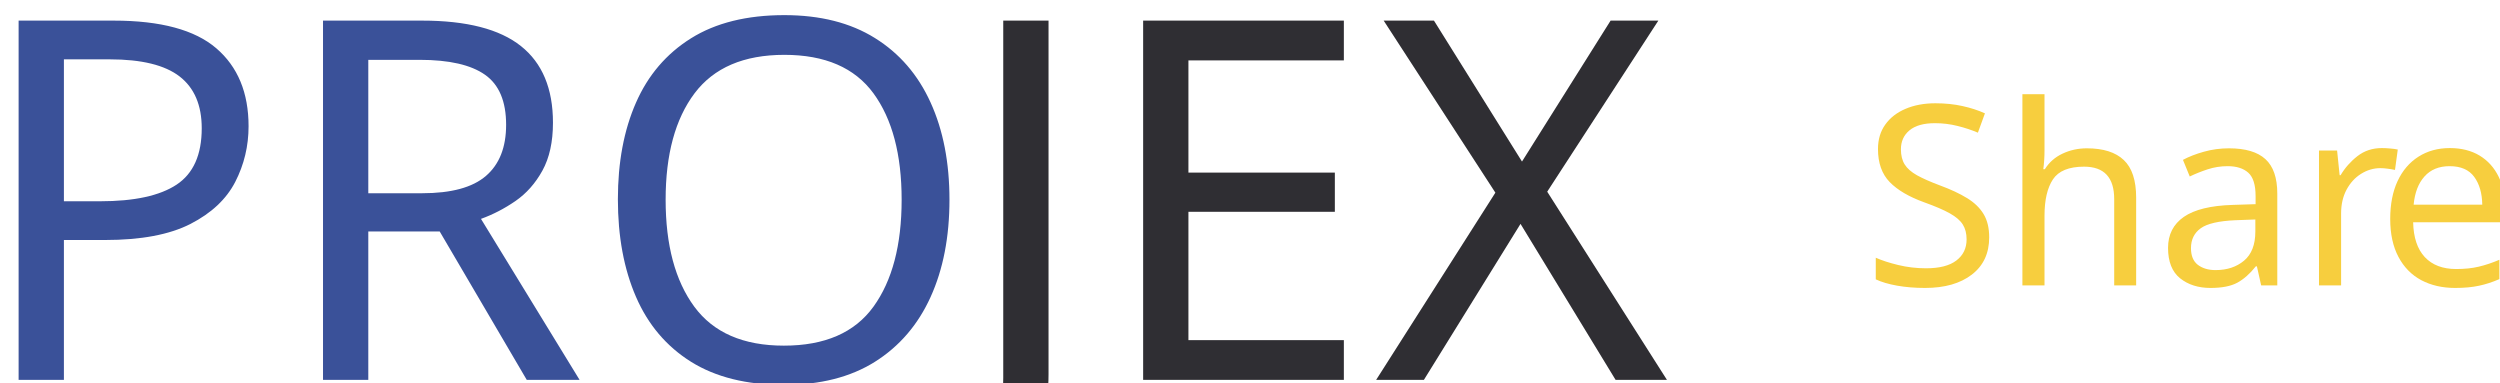
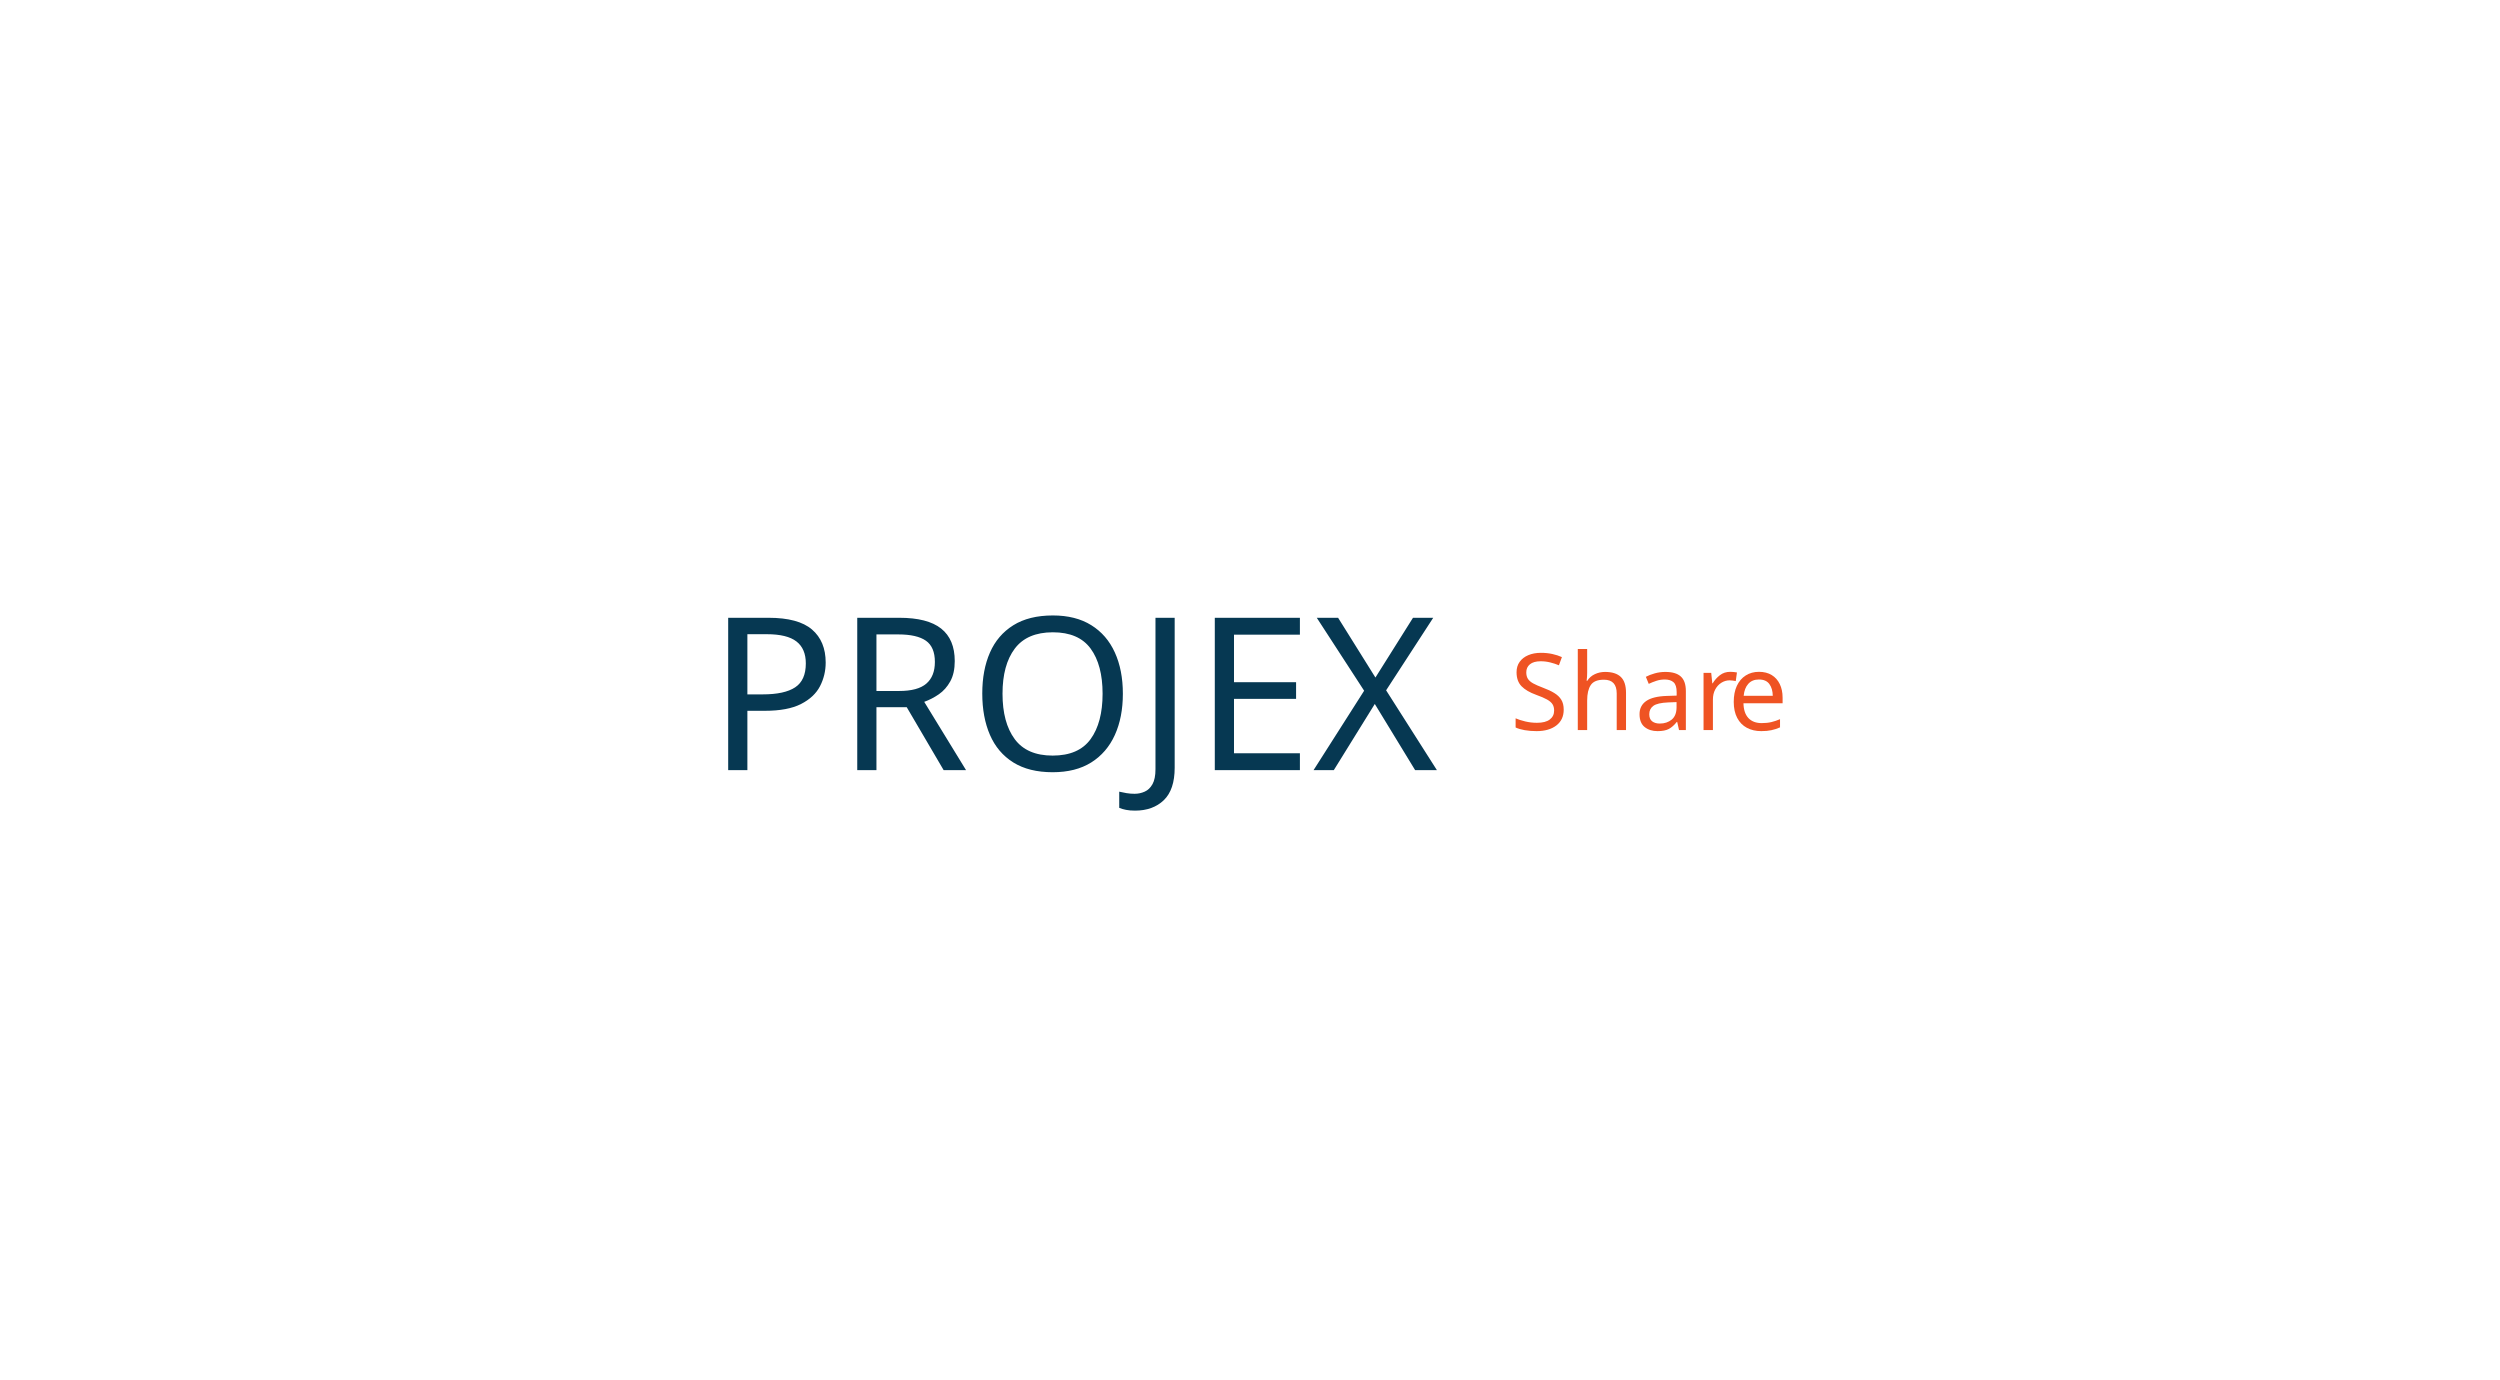
- <svg xmlns="http://www.w3.org/2000/svg" width="100%" height="100%" viewBox="0 0 477 73" version="1.1" xml:space="preserve" style="fill-rule:evenodd;clip-rule:evenodd;stroke-linejoin:round;stroke-miterlimit:1.414;">
-   <g transform="matrix(1,0,0,1,-324.13,-274.068)">
-     <g transform="matrix(1,0,0,1,-109,-67)">
-       <g transform="matrix(1,0,0,1,281.37,103.048)">
-         <text x="146px" y="310.5px" style="font-family:'Prime-Regular', 'Prime';font-size:96px;fill:rgb(58,81,153);">PRO</text>
-         <text x="334.352px" y="310.5px" style="font-family:'Prime-Regular', 'Prime';font-size:96px;fill:rgb(47,46,51);">JEX</text>
-       </g>
+ <svg xmlns="http://www.w3.org/2000/svg" width="100%" height="100%" viewBox="0 0 1125 621" version="1.1" xml:space="preserve" style="fill-rule:evenodd;clip-rule:evenodd;stroke-linejoin:round;stroke-miterlimit:1.414;">
+   <g id="Artboard1" transform="matrix(1,0,0,1,-109,-67)">
+     <rect x="109" y="67" width="1125" height="621" style="fill:none;" />
+     <g transform="matrix(1,0,0,1,281.37,103.048)">
+       <text x="146px" y="310.5px" style="font-family:'Prime-Regular', 'Prime';font-size:96px;fill:rgb(6,56,82);">PROJEX</text>
    </g>
-     <g transform="matrix(1,0,0,1,-109,-67)">
-       <g transform="matrix(1,0,0,1,24.5786,167.086)">
-         <text x="763.995px" y="228.438px" style="font-family:'Prime-Regular', 'Prime';font-size:48px;fill:rgb(247,206,62);">Shar<tspan x="861.963px " y="228.438px ">e</tspan>
-         </text>
-       </g>
+     <g transform="matrix(1,0,0,1,24.5786,167.086)">
+       <text x="763.995px" y="228.438px" style="font-family:'Prime-Regular', 'Prime';font-size:48px;fill:rgb(239,83,35);">Shar<tspan x="861.963px " y="228.438px ">e</tspan>
+       </text>
    </g>
  </g>
</svg>
